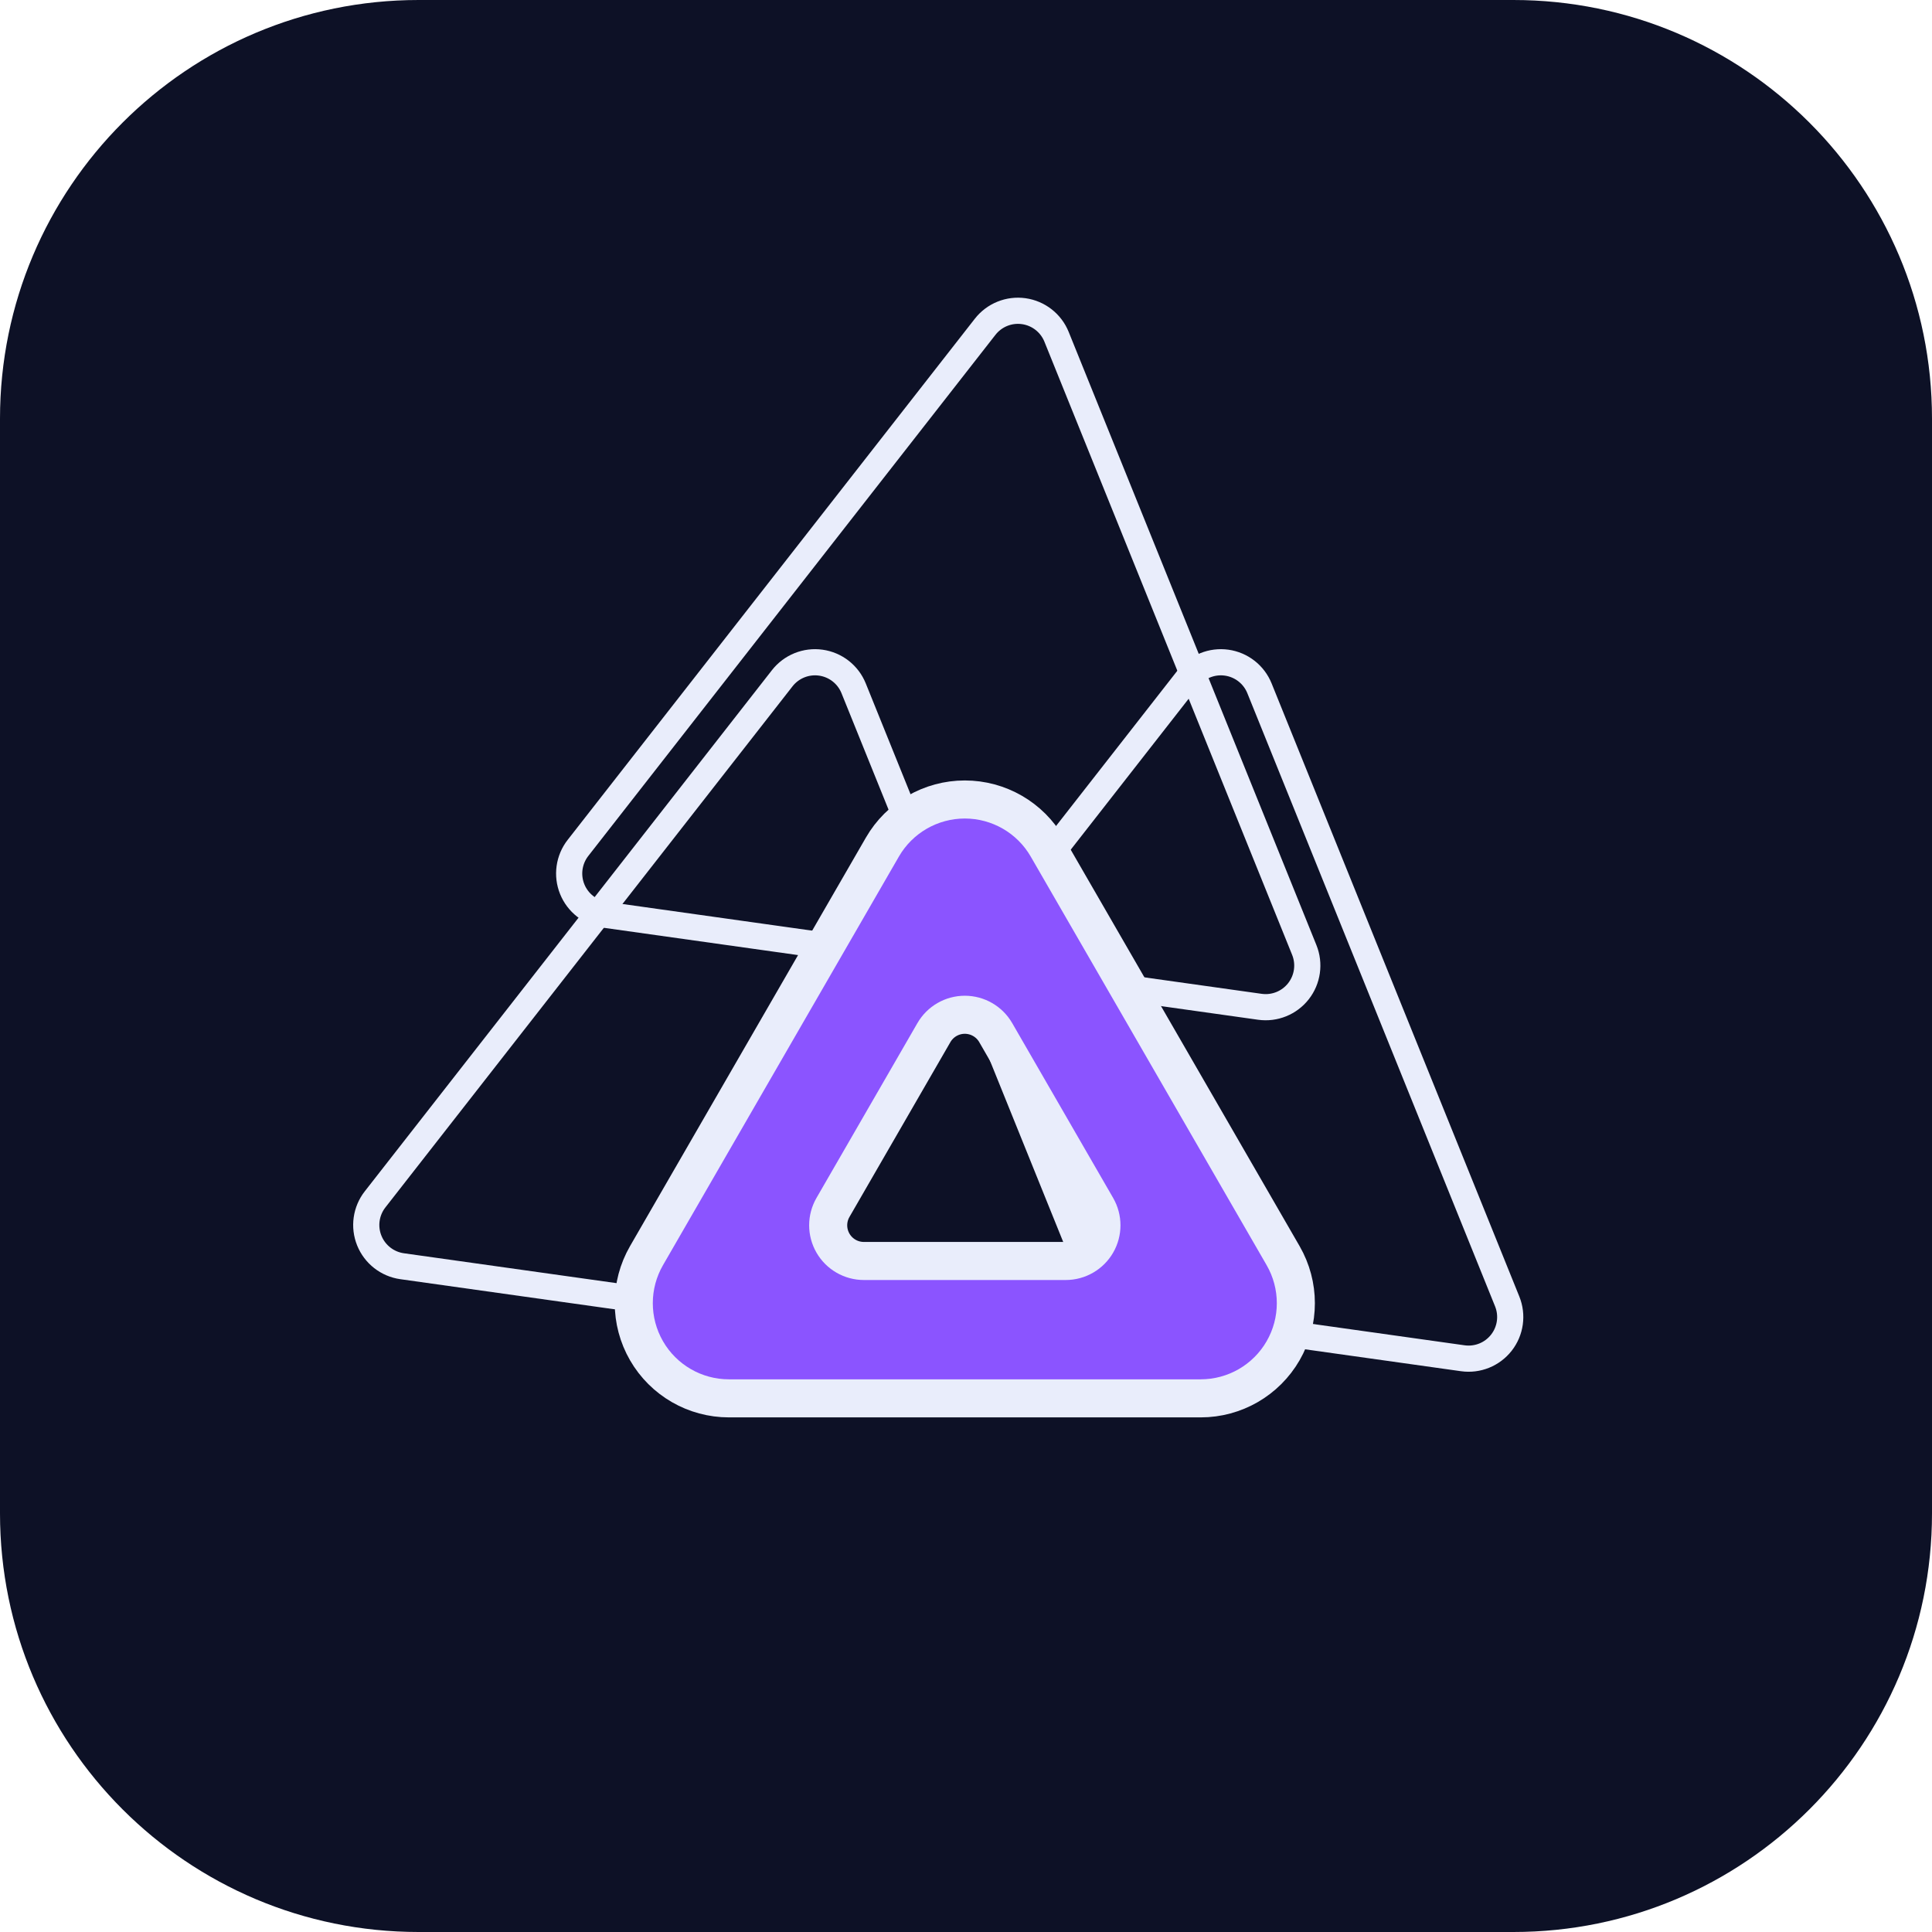
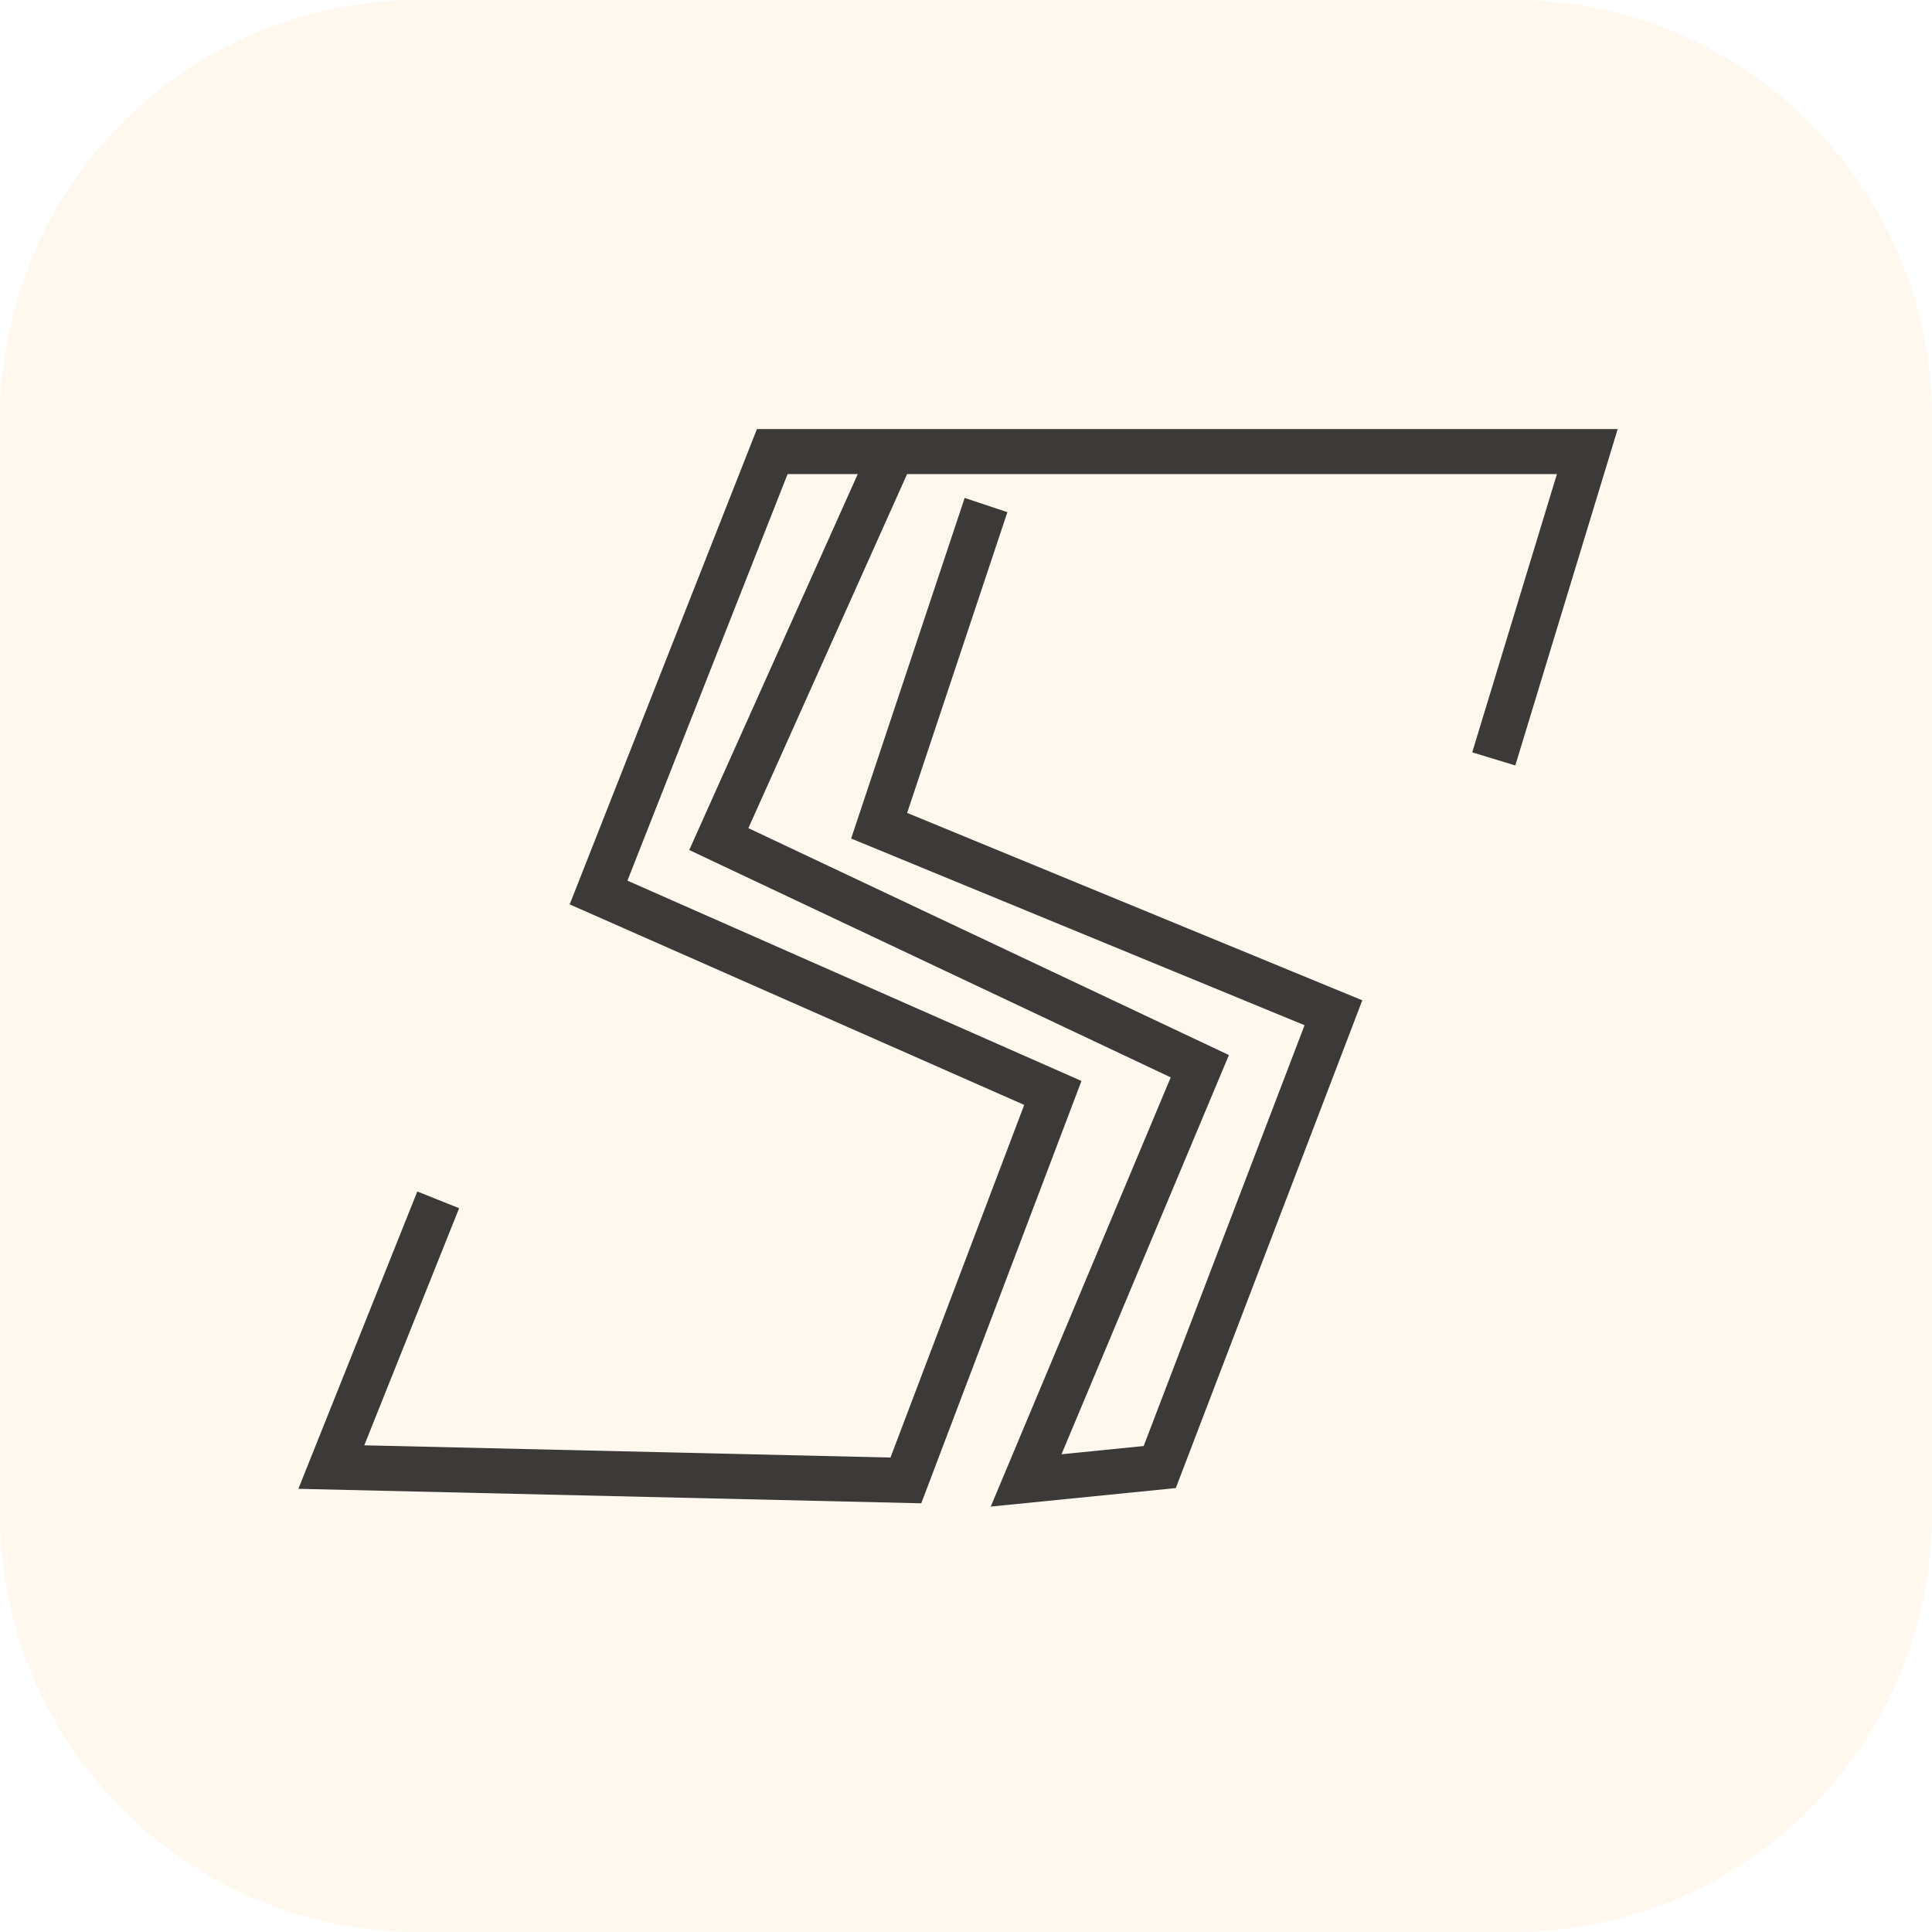
- <svg xmlns="http://www.w3.org/2000/svg" viewBox="0 0 120 120">
-   <rect width="120" height="120" rx="26" fill="#0D1126" />
-   <g transform="translate(15.600 15.600) scale(0.73877)">
-     <path d="M61.709 6.358 A3.500 3.500 0 0 1 67.713 7.201 L88.540 58.752 L88.540 58.752 A3.500 3.500 0 0 1 84.808 63.529 L29.750 55.791 L29.750 55.791 A3.500 3.500 0 0 1 27.479 50.170 Z" fill="none" stroke="#E9EDFB" stroke-width="2.2" stroke-linejoin="round" />
-     <path d="M105.601 88.302 A3.500 3.500 0 0 1 101.869 93.079 L46.811 85.341 L46.811 85.341 A3.500 3.500 0 0 1 44.540 79.720 L78.770 35.908 L78.770 35.908 A3.500 3.500 0 0 1 84.773 36.751 Z" fill="none" stroke="#E9EDFB" stroke-width="2.2" stroke-linejoin="round" />
-     <path d="M12.690 85.341 A3.500 3.500 0 0 1 10.419 79.720 L44.649 35.908 L44.649 35.908 A3.500 3.500 0 0 1 50.652 36.751 L71.480 88.302 L71.480 88.302 A3.500 3.500 0 0 1 67.747 93.079 Z" fill="none" stroke="#E9EDFB" stroke-width="2.2" stroke-linejoin="round" />
-     <path d="M53.072 50.100 A8.000 8.000 0 0 1 66.928 50.100 L86.760 84.450 L86.760 84.450 A8.000 8.000 0 0 1 79.832 96.450 L40.168 96.450 L40.168 96.450 A8.000 8.000 0 0 1 33.240 84.450 Z M57.402 65.700 A3.000 3.000 0 0 1 62.598 65.700 L71.085 80.400 L71.085 80.400 A3.000 3.000 0 0 1 68.487 84.900 L51.513 84.900 L51.513 84.900 A3.000 3.000 0 0 1 48.915 80.400 Z" fill="#8B54FF" fill-rule="evenodd" stroke="#E9EDFB" stroke-width="3.2" stroke-linejoin="round" />
+ <svg xmlns="http://www.w3.org/2000/svg" viewBox="0 0 120 120" role="img" aria-label="SALIRA">
+   <rect width="120" height="120" rx="26" fill="#FFF8EE" />
+   <g transform="translate(15.60 23.07) scale(0.8299) translate(-133.00 -70.00)">
+     <path d="M 147.00 132.00 L 139.00 152.00 L 182.00 153.00 L 193.00 124.00 L 159.00 109.00 L 172.00 76.00 L 233.00 76.00 L 226.00 99.00" fill="none" stroke="#3B3A38" stroke-width="3.37" stroke-linejoin="miter" />
+     <path d="M 188.00 80.00 L 180.00 104.00 L 214.00 118.00 L 201.00 152.00 L 191.00 153.00 L 204.00 122.00 L 168.00 105.00 L 181.00 76.00" fill="none" stroke="#3B3A38" stroke-width="3.37" stroke-linejoin="miter" />
  </g>
</svg>
